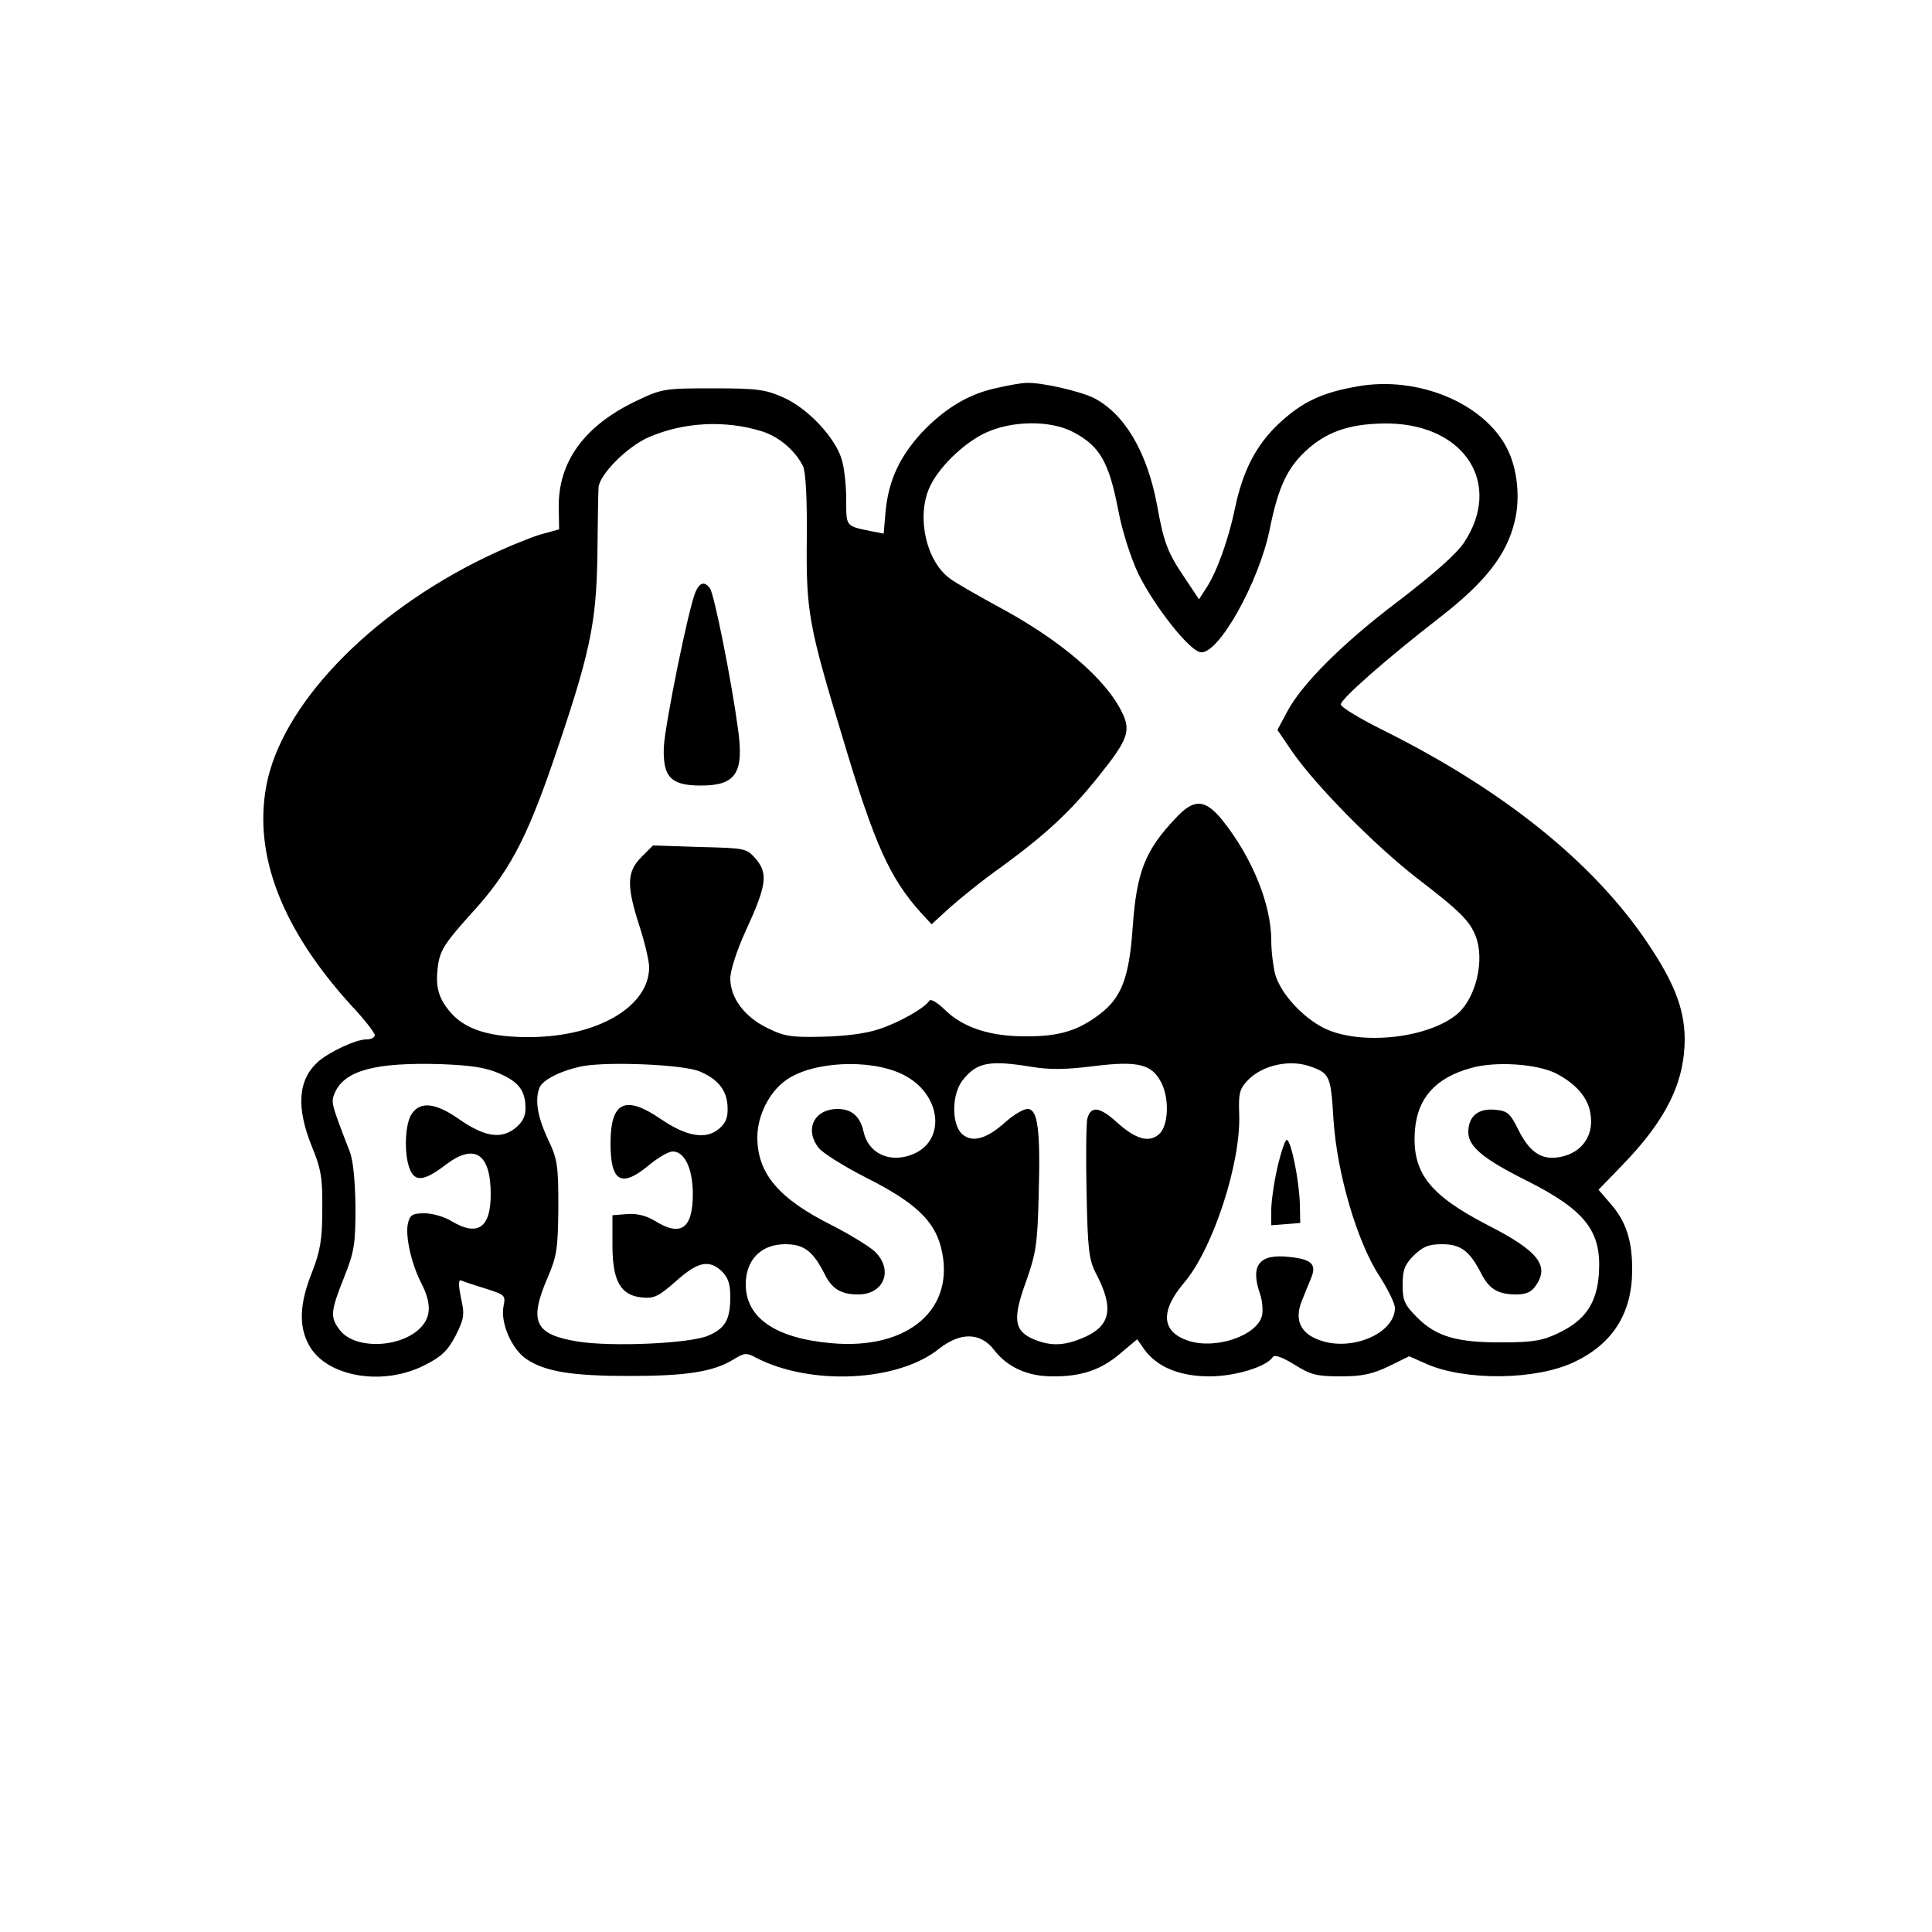
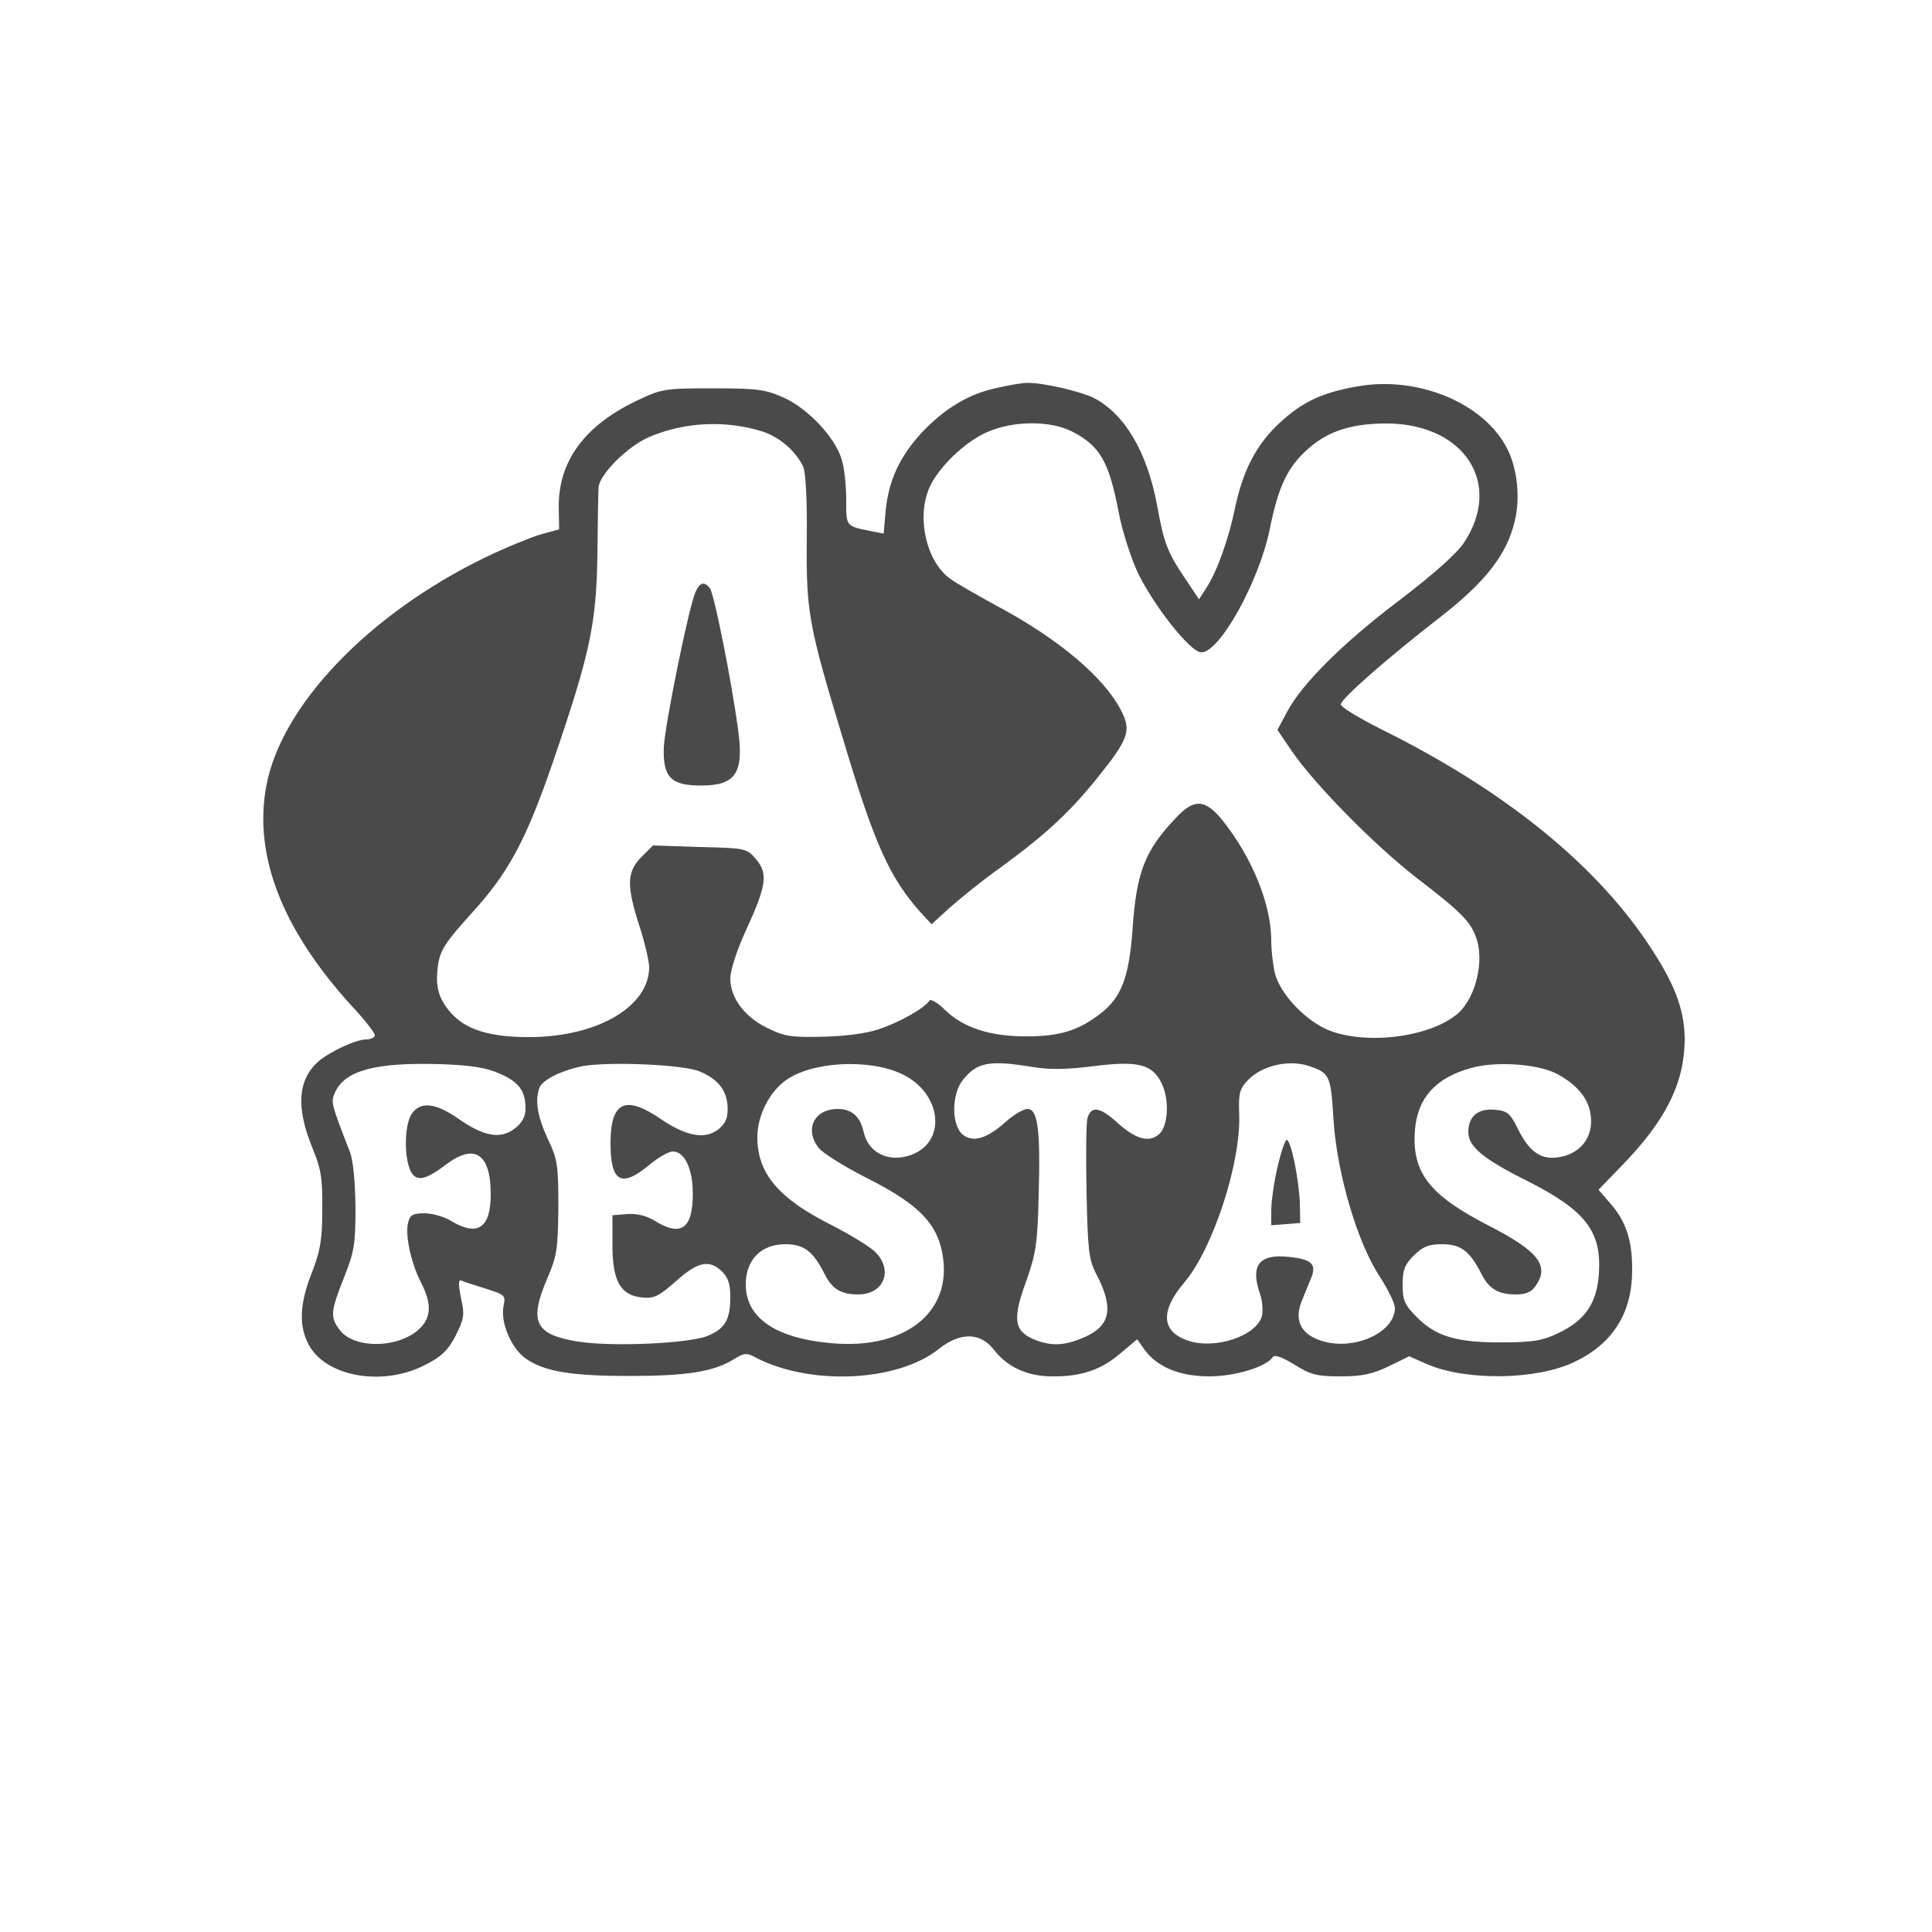
<svg xmlns="http://www.w3.org/2000/svg" version="1.0" width="500pt" height="500pt" viewBox="0 0 500 500" preserveAspectRatio="xMidYMid meet">
-   <g transform="translate(0,500) scale(0.1,-0.1)" fill="#000000" stroke="none">
+   <g transform="translate(0,500) scale(0.1,-0.1)" fill="#4A4A4A" stroke="none">
    <path d="M2580 3996 c-72 -15 -134 -52 -194 -115 -58 -63 -86 -124 -94 -203 l-5 -59 -31 6 c-68 14 -66 11 -66 82 0 36 -5 84 -12 105 -17 56 -87 131 -150 159 -47 21 -67 24 -183 24 -125 0 -132 -1 -197 -32 -135 -64 -203 -157 -202 -275 l1 -58 -51 -14 c-28 -9 -92 -35 -143 -60 -300 -146 -526 -383 -564 -591 -33 -179 41 -370 220 -567 34 -36 61 -71 61 -77 0 -6 -10 -11 -22 -11 -27 0 -95 -32 -124 -57 -53 -47 -58 -118 -17 -220 24 -58 28 -82 27 -163 0 -79 -5 -107 -27 -164 -32 -80 -34 -138 -8 -186 44 -83 191 -109 300 -53 44 22 60 38 80 76 22 44 24 54 14 98 -7 35 -7 48 1 45 6 -3 34 -12 63 -21 50 -16 52 -17 46 -46 -8 -43 21 -110 59 -136 49 -33 118 -44 268 -44 146 0 216 11 267 42 29 18 35 19 60 5 142 -73 368 -62 474 24 55 43 107 42 142 -4 34 -44 86 -68 150 -68 75 -1 127 17 176 59 l44 37 19 -27 c33 -45 91 -69 168 -69 67 0 148 25 164 50 4 7 24 0 55 -19 43 -27 58 -31 121 -31 56 0 82 6 124 26 l53 26 45 -20 c101 -44 283 -42 382 5 99 47 149 125 150 235 1 79 -16 130 -57 176 l-30 35 60 62 c115 118 163 216 163 329 -1 78 -27 145 -97 249 -141 209 -375 396 -685 550 -60 30 -108 59 -108 66 0 14 118 118 260 228 114 89 170 160 190 246 15 60 7 137 -20 189 -60 117 -231 188 -387 160 -92 -16 -143 -40 -203 -96 -59 -55 -94 -123 -114 -220 -17 -82 -48 -167 -75 -207 l-18 -28 -36 54 c-46 68 -55 92 -73 192 -26 137 -84 234 -163 275 -37 18 -137 41 -175 39 -12 0 -46 -6 -76 -13z m-609 -112 c45 -14 86 -49 107 -90 7 -13 11 -84 10 -185 -2 -191 4 -226 93 -519 83 -278 122 -363 204 -454 l26 -28 47 43 c27 24 86 72 133 105 116 85 179 143 253 236 74 92 83 116 61 162 -42 89 -163 192 -329 280 -49 27 -102 57 -118 69 -60 44 -86 155 -54 232 22 53 91 120 149 146 69 31 165 31 222 2 72 -37 95 -78 120 -208 10 -52 32 -120 51 -160 42 -85 132 -199 161 -203 46 -7 151 181 179 318 22 110 46 162 100 209 53 47 116 66 209 65 197 -4 294 -157 194 -308 -20 -30 -78 -81 -168 -150 -147 -111 -253 -217 -291 -290 l-24 -45 38 -56 c61 -88 212 -241 321 -326 115 -88 139 -113 154 -152 24 -61 1 -157 -45 -199 -74 -65 -252 -85 -347 -39 -56 28 -113 90 -127 140 -5 20 -10 59 -10 87 0 94 -50 216 -127 312 -44 54 -73 56 -120 5 -80 -84 -102 -140 -112 -288 -9 -125 -29 -177 -84 -219 -56 -43 -105 -58 -188 -58 -95 -1 -165 22 -212 67 -21 21 -39 31 -42 25 -12 -19 -79 -57 -132 -74 -33 -11 -89 -18 -145 -19 -81 -2 -99 1 -143 23 -59 29 -95 78 -95 128 0 20 17 73 39 121 55 119 59 150 28 187 -25 29 -27 29 -146 32 l-121 4 -30 -30 c-38 -38 -39 -74 -5 -179 14 -43 25 -91 25 -106 0 -101 -131 -179 -305 -181 -106 -1 -171 19 -210 65 -32 38 -39 68 -31 124 6 37 20 58 86 131 96 105 141 189 210 389 97 283 113 359 116 535 1 85 2 165 3 178 2 34 75 107 131 131 91 39 197 44 291 15z m-679 -1662 c51 -22 68 -45 68 -91 0 -20 -8 -36 -27 -51 -37 -29 -80 -22 -147 25 -59 41 -98 45 -120 13 -18 -25 -21 -103 -6 -142 13 -36 38 -33 94 10 74 56 116 29 116 -77 0 -87 -34 -110 -102 -69 -18 11 -49 20 -69 20 -31 0 -38 -4 -43 -25 -8 -31 8 -105 34 -155 29 -57 26 -93 -9 -123 -56 -47 -164 -47 -201 0 -26 34 -25 48 10 136 27 68 30 86 30 184 -1 67 -6 121 -15 143 -49 127 -49 127 -38 153 26 57 105 78 274 73 79 -3 117 -9 151 -24z m519 5 c48 -20 71 -50 72 -93 1 -27 -5 -41 -23 -56 -34 -28 -84 -19 -150 26 -92 63 -130 45 -130 -63 0 -100 28 -116 100 -56 23 19 50 35 61 35 31 0 52 -45 52 -110 0 -90 -31 -112 -99 -69 -22 13 -46 19 -71 17 l-38 -3 0 -77 c0 -94 21 -131 78 -136 30 -3 43 4 86 42 57 51 86 57 119 26 16 -16 22 -32 22 -66 0 -59 -13 -82 -58 -101 -48 -20 -247 -29 -336 -15 -112 18 -128 51 -79 165 24 56 27 74 28 182 0 110 -2 125 -28 179 -26 57 -33 98 -21 131 9 21 57 45 113 56 68 12 261 4 302 -14z m524 -7 c104 -50 116 -178 20 -210 -57 -19 -108 7 -120 61 -9 40 -31 59 -67 59 -61 0 -87 -53 -49 -101 10 -13 66 -48 123 -77 125 -63 175 -110 193 -179 41 -159 -83 -268 -285 -249 -144 13 -220 66 -220 152 0 64 40 104 102 104 49 0 72 -18 102 -77 19 -39 43 -53 87 -53 68 0 92 65 42 112 -16 14 -65 44 -110 67 -138 69 -193 134 -193 228 0 55 30 115 72 146 67 50 218 58 303 17z m335 19 c48 -8 90 -7 162 2 112 14 149 5 173 -42 22 -42 19 -112 -5 -134 -26 -23 -60 -14 -109 30 -45 41 -68 44 -77 10 -3 -13 -4 -100 -2 -192 3 -146 6 -173 24 -208 47 -89 39 -135 -28 -165 -52 -23 -87 -25 -133 -6 -51 22 -55 53 -19 151 25 71 29 96 32 219 5 173 -2 226 -29 226 -10 0 -36 -15 -57 -34 -49 -44 -86 -54 -112 -31 -28 26 -27 103 1 139 37 47 69 53 179 35z m715 3 c57 -19 59 -24 66 -139 9 -140 62 -320 120 -407 21 -33 39 -69 39 -81 0 -65 -110 -113 -193 -84 -51 17 -68 53 -48 102 7 18 18 44 24 59 15 36 2 49 -56 55 -78 9 -102 -21 -76 -96 6 -17 8 -43 5 -56 -13 -52 -120 -88 -190 -65 -71 23 -74 77 -11 151 74 87 147 310 142 436 -2 53 1 65 22 87 36 38 104 54 156 38z m642 -20 c52 -27 83 -63 89 -104 9 -52 -17 -94 -65 -109 -55 -16 -89 3 -121 66 -22 45 -29 50 -61 53 -44 4 -69 -17 -69 -58 0 -37 38 -69 150 -125 153 -77 195 -131 188 -240 -5 -77 -35 -122 -105 -155 -39 -19 -65 -24 -143 -24 -119 -1 -173 15 -222 64 -33 33 -38 44 -38 85 0 38 5 52 29 76 24 23 38 29 73 29 49 0 72 -18 102 -77 20 -39 43 -53 90 -53 25 0 39 6 50 22 37 52 8 90 -123 157 -153 79 -198 137 -189 248 7 82 54 134 145 159 63 18 170 11 220 -14z" />
    <path d="M1800 3468 c-18 -41 -79 -343 -82 -401 -3 -78 18 -100 96 -100 90 0 112 32 96 146 -17 126 -62 352 -73 365 -14 18 -26 15 -37 -10z" />
    <path d="M3306 1979 c-9 -39 -16 -89 -16 -111 l0 -39 38 3 37 3 -1 50 c-2 62 -23 165 -34 165 -4 0 -15 -32 -24 -71z" />
  </g>
</svg>
